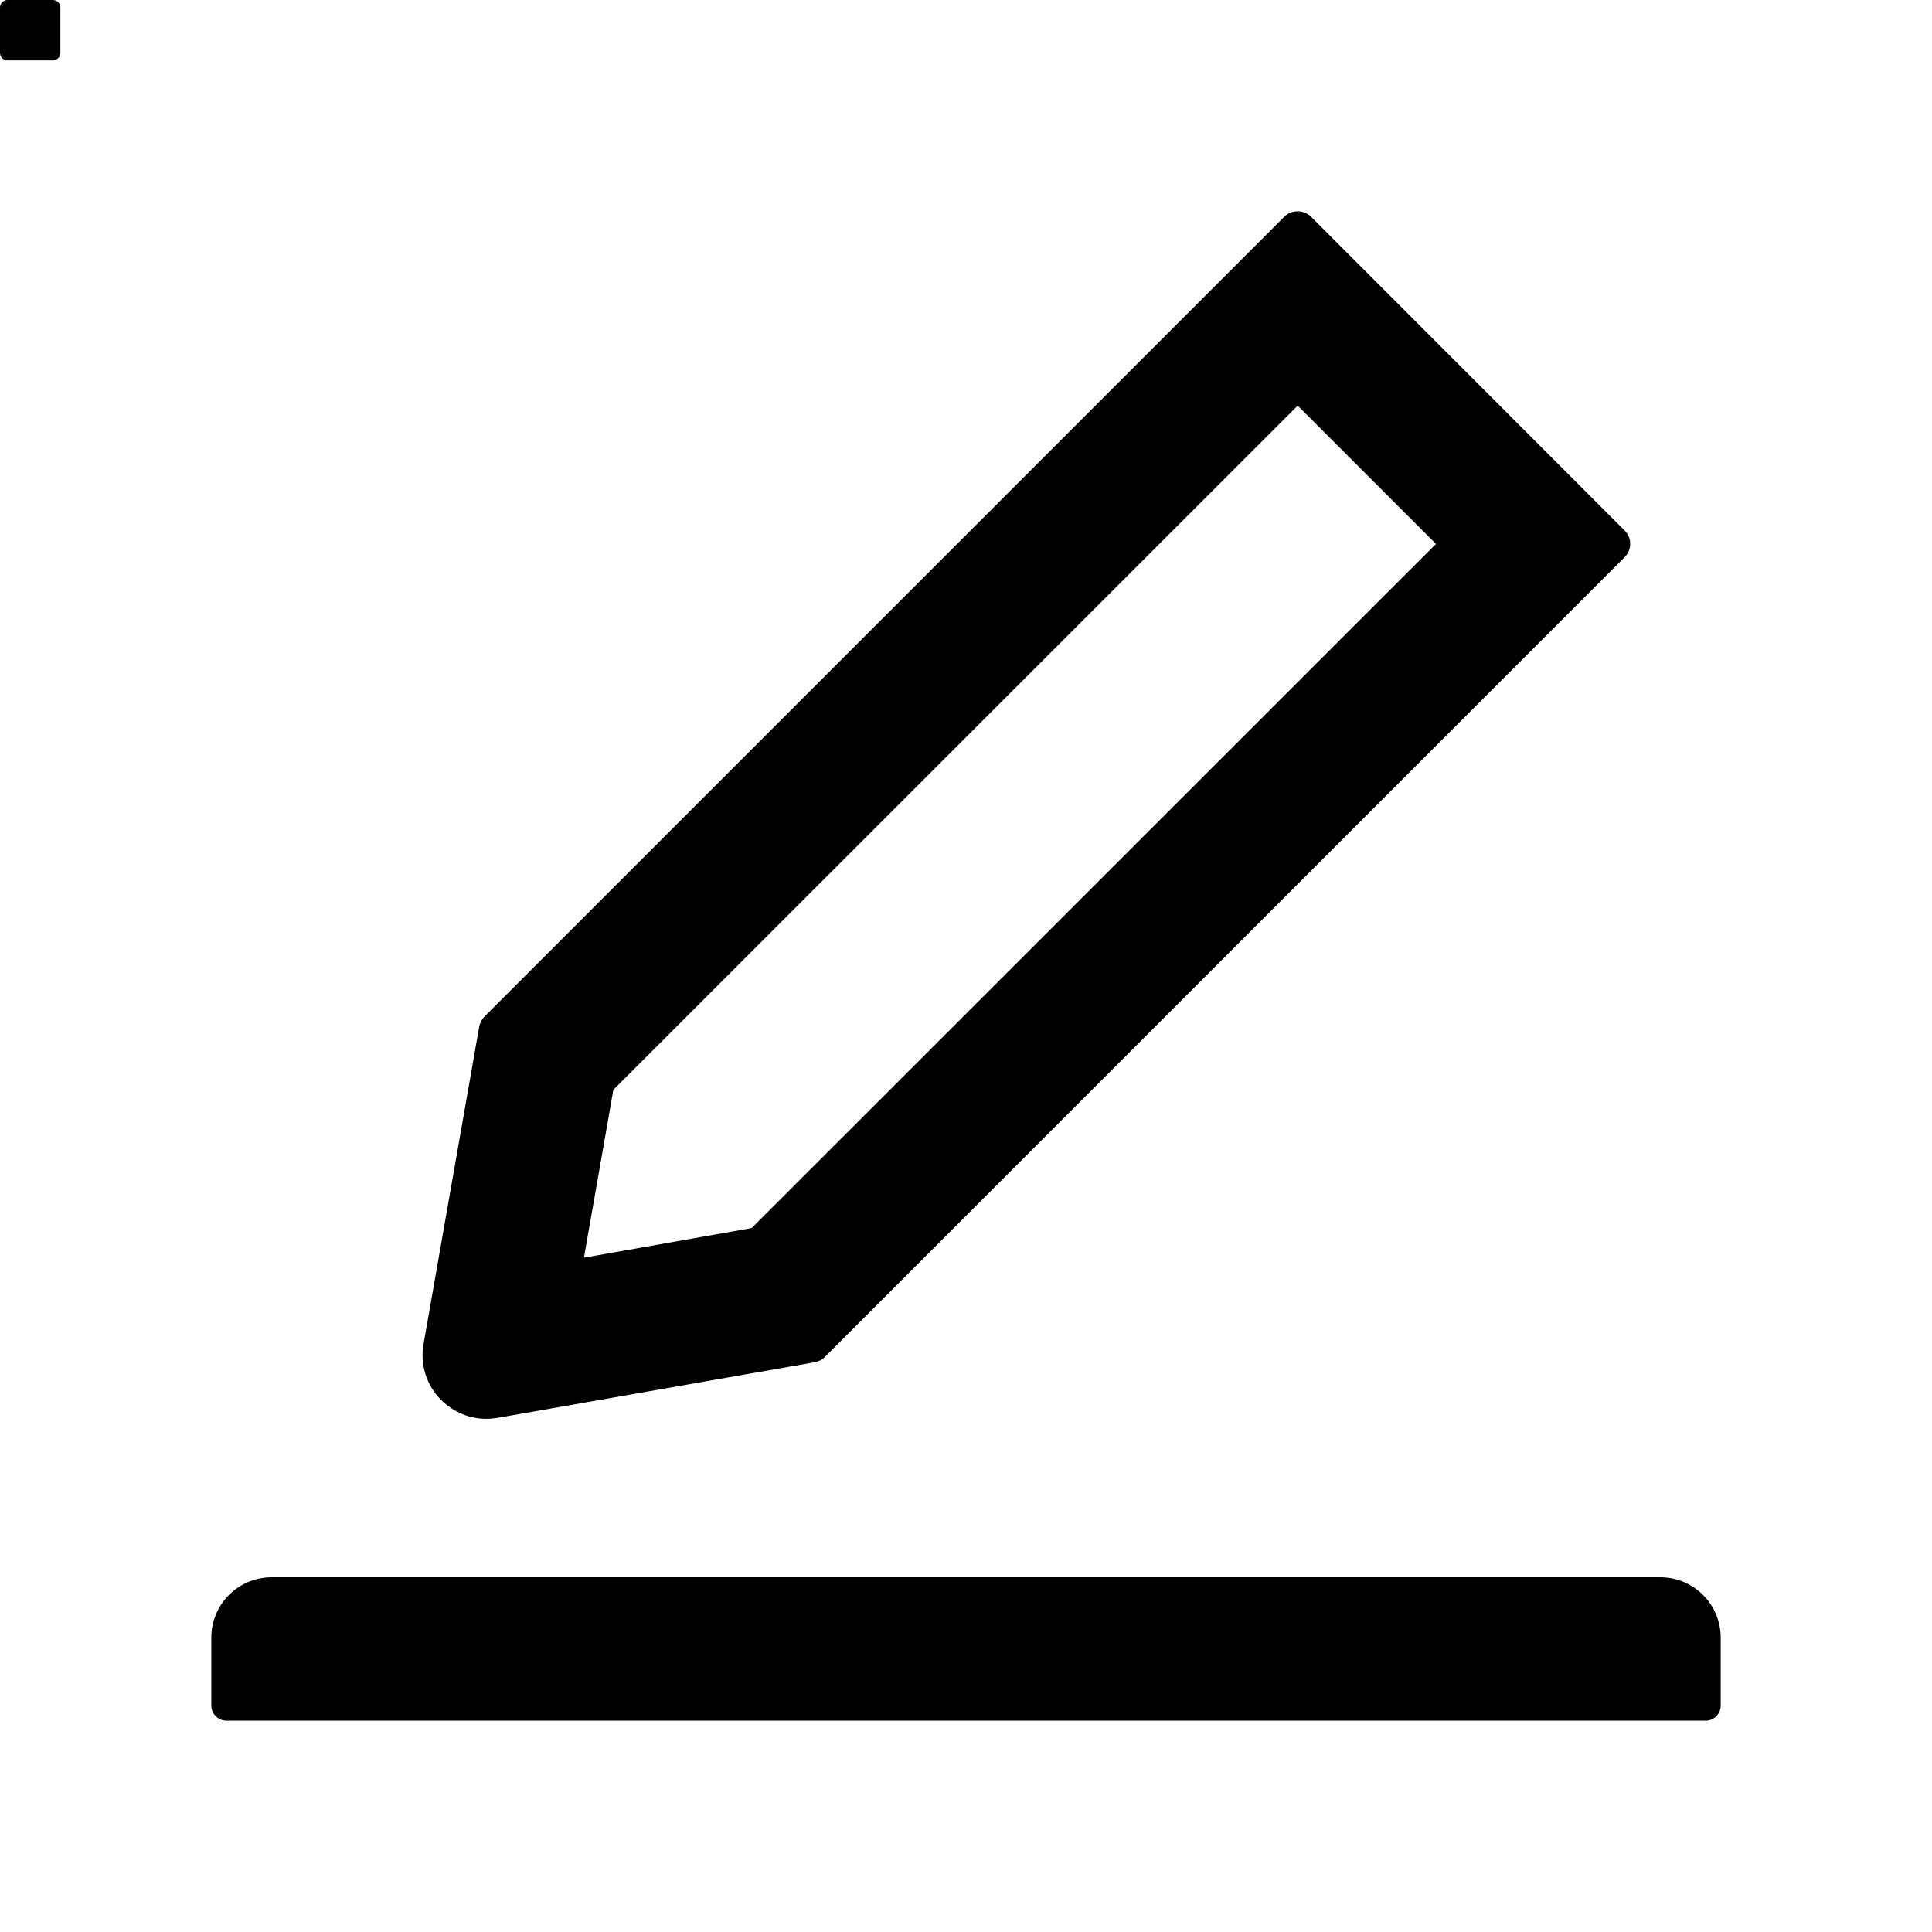
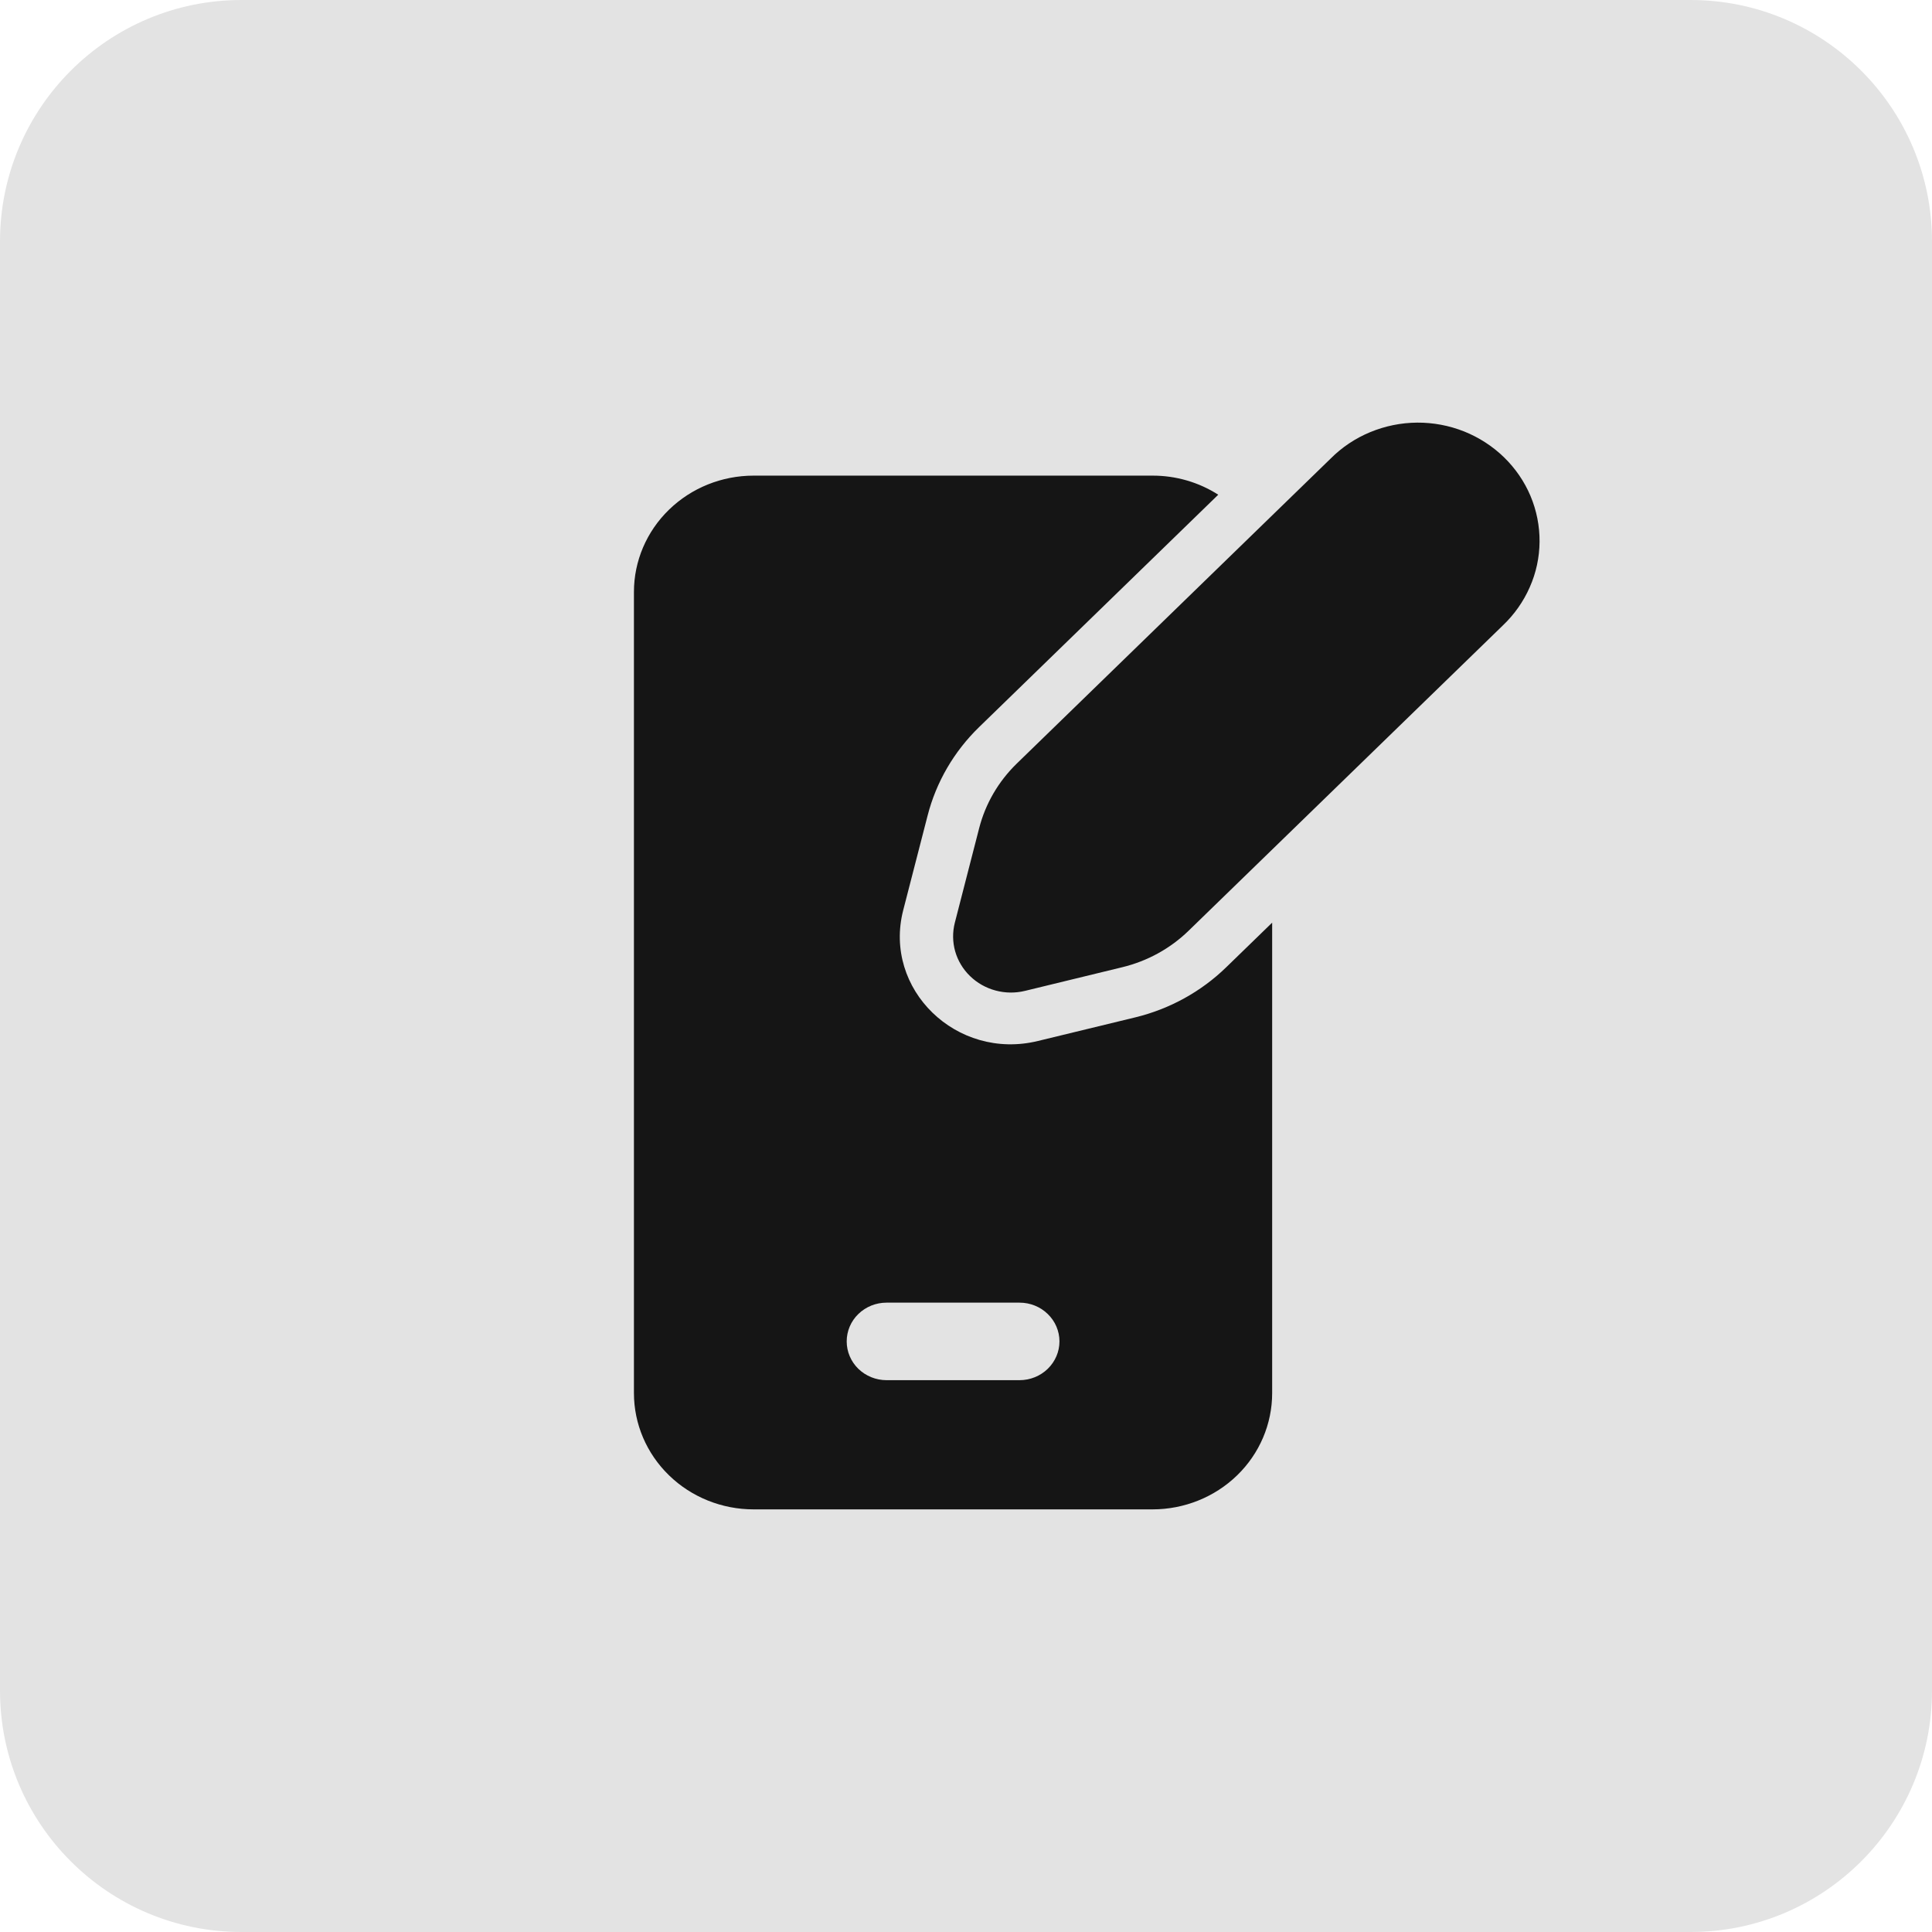
- <svg xmlns="http://www.w3.org/2000/svg" width="32" height="32" viewBox="0 0 1024 1024" fill="#000000">
-   <rect width="32" height="32" rx="4" fill="##E3E3E3" />
-   <path d="M257.7 752c2 0 4-.2 6-.5L431.9 722c2-.4 3.9-1.3 5.3-2.8l423.9-423.9a9.96 9.96 0 000-14.1L694.9 114.9c-1.9-1.9-4.4-2.9-7.1-2.9s-5.2 1-7.1 2.9L256.8 538.8c-1.5 1.5-2.4 3.3-2.8 5.3l-29.5 168.2a33.5 33.5 0 009.4 29.8c6.6 6.4 14.9 9.9 23.8 9.9zm67.4-174.4L687.8 215l73.3 73.3-362.7 362.6-88.9 15.7 15.6-89zM880 836H144c-17.7 0-32 14.3-32 32v36c0 4.4 3.6 8 8 8h784c4.4 0 8-3.6 8-8v-36c0-17.7-14.3-32-32-32z" />
+ <svg xmlns="http://www.w3.org/2000/svg" width="32" height="32" viewBox="0 0 32 32" fill="none">
+   <rect width="32" height="32" rx="4" fill="#E3E3E3" />
+   <path d="M16.84 12.648L22.04 7.595C22.226 7.408 22.448 7.26 22.694 7.158C22.94 7.056 23.204 7.002 23.471 7C23.738 6.998 24.003 7.048 24.25 7.146C24.497 7.245 24.721 7.39 24.91 7.573C25.099 7.757 25.249 7.975 25.35 8.215C25.451 8.456 25.502 8.713 25.5 8.973C25.498 9.232 25.443 9.489 25.337 9.727C25.232 9.966 25.079 10.182 24.888 10.363L19.688 15.415C19.385 15.71 19.005 15.919 18.589 16.02L16.977 16.412C16.816 16.451 16.648 16.449 16.489 16.406C16.329 16.363 16.184 16.281 16.067 16.167C15.95 16.054 15.865 15.912 15.821 15.758C15.777 15.603 15.775 15.439 15.815 15.283L16.218 13.717C16.322 13.312 16.537 12.943 16.84 12.648ZM16.217 12.043L20.178 8.194C19.855 7.987 19.476 7.877 19.089 7.878H12.482C11.956 7.878 11.452 8.081 11.081 8.442C10.709 8.803 10.5 9.293 10.5 9.804V23.074C10.5 23.585 10.709 24.075 11.081 24.436C11.452 24.797 11.956 25 12.482 25H19.089C19.615 25 20.119 24.797 20.491 24.436C20.863 24.075 21.071 23.585 21.071 23.074V15.282L20.311 16.02C19.895 16.425 19.374 16.712 18.803 16.851L17.191 17.242C15.843 17.57 14.624 16.384 14.96 15.076L15.364 13.509C15.506 12.954 15.801 12.447 16.217 12.043ZM16.887 21.576C17.062 21.576 17.23 21.643 17.354 21.764C17.478 21.884 17.548 22.047 17.548 22.218C17.548 22.388 17.478 22.551 17.354 22.672C17.23 22.792 17.062 22.86 16.887 22.86H14.684C14.509 22.86 14.341 22.792 14.217 22.672C14.093 22.551 14.024 22.388 14.024 22.218C14.024 22.047 14.093 21.884 14.217 21.764C14.341 21.643 14.509 21.576 14.684 21.576H16.887Z" fill="#151515" />
</svg>
